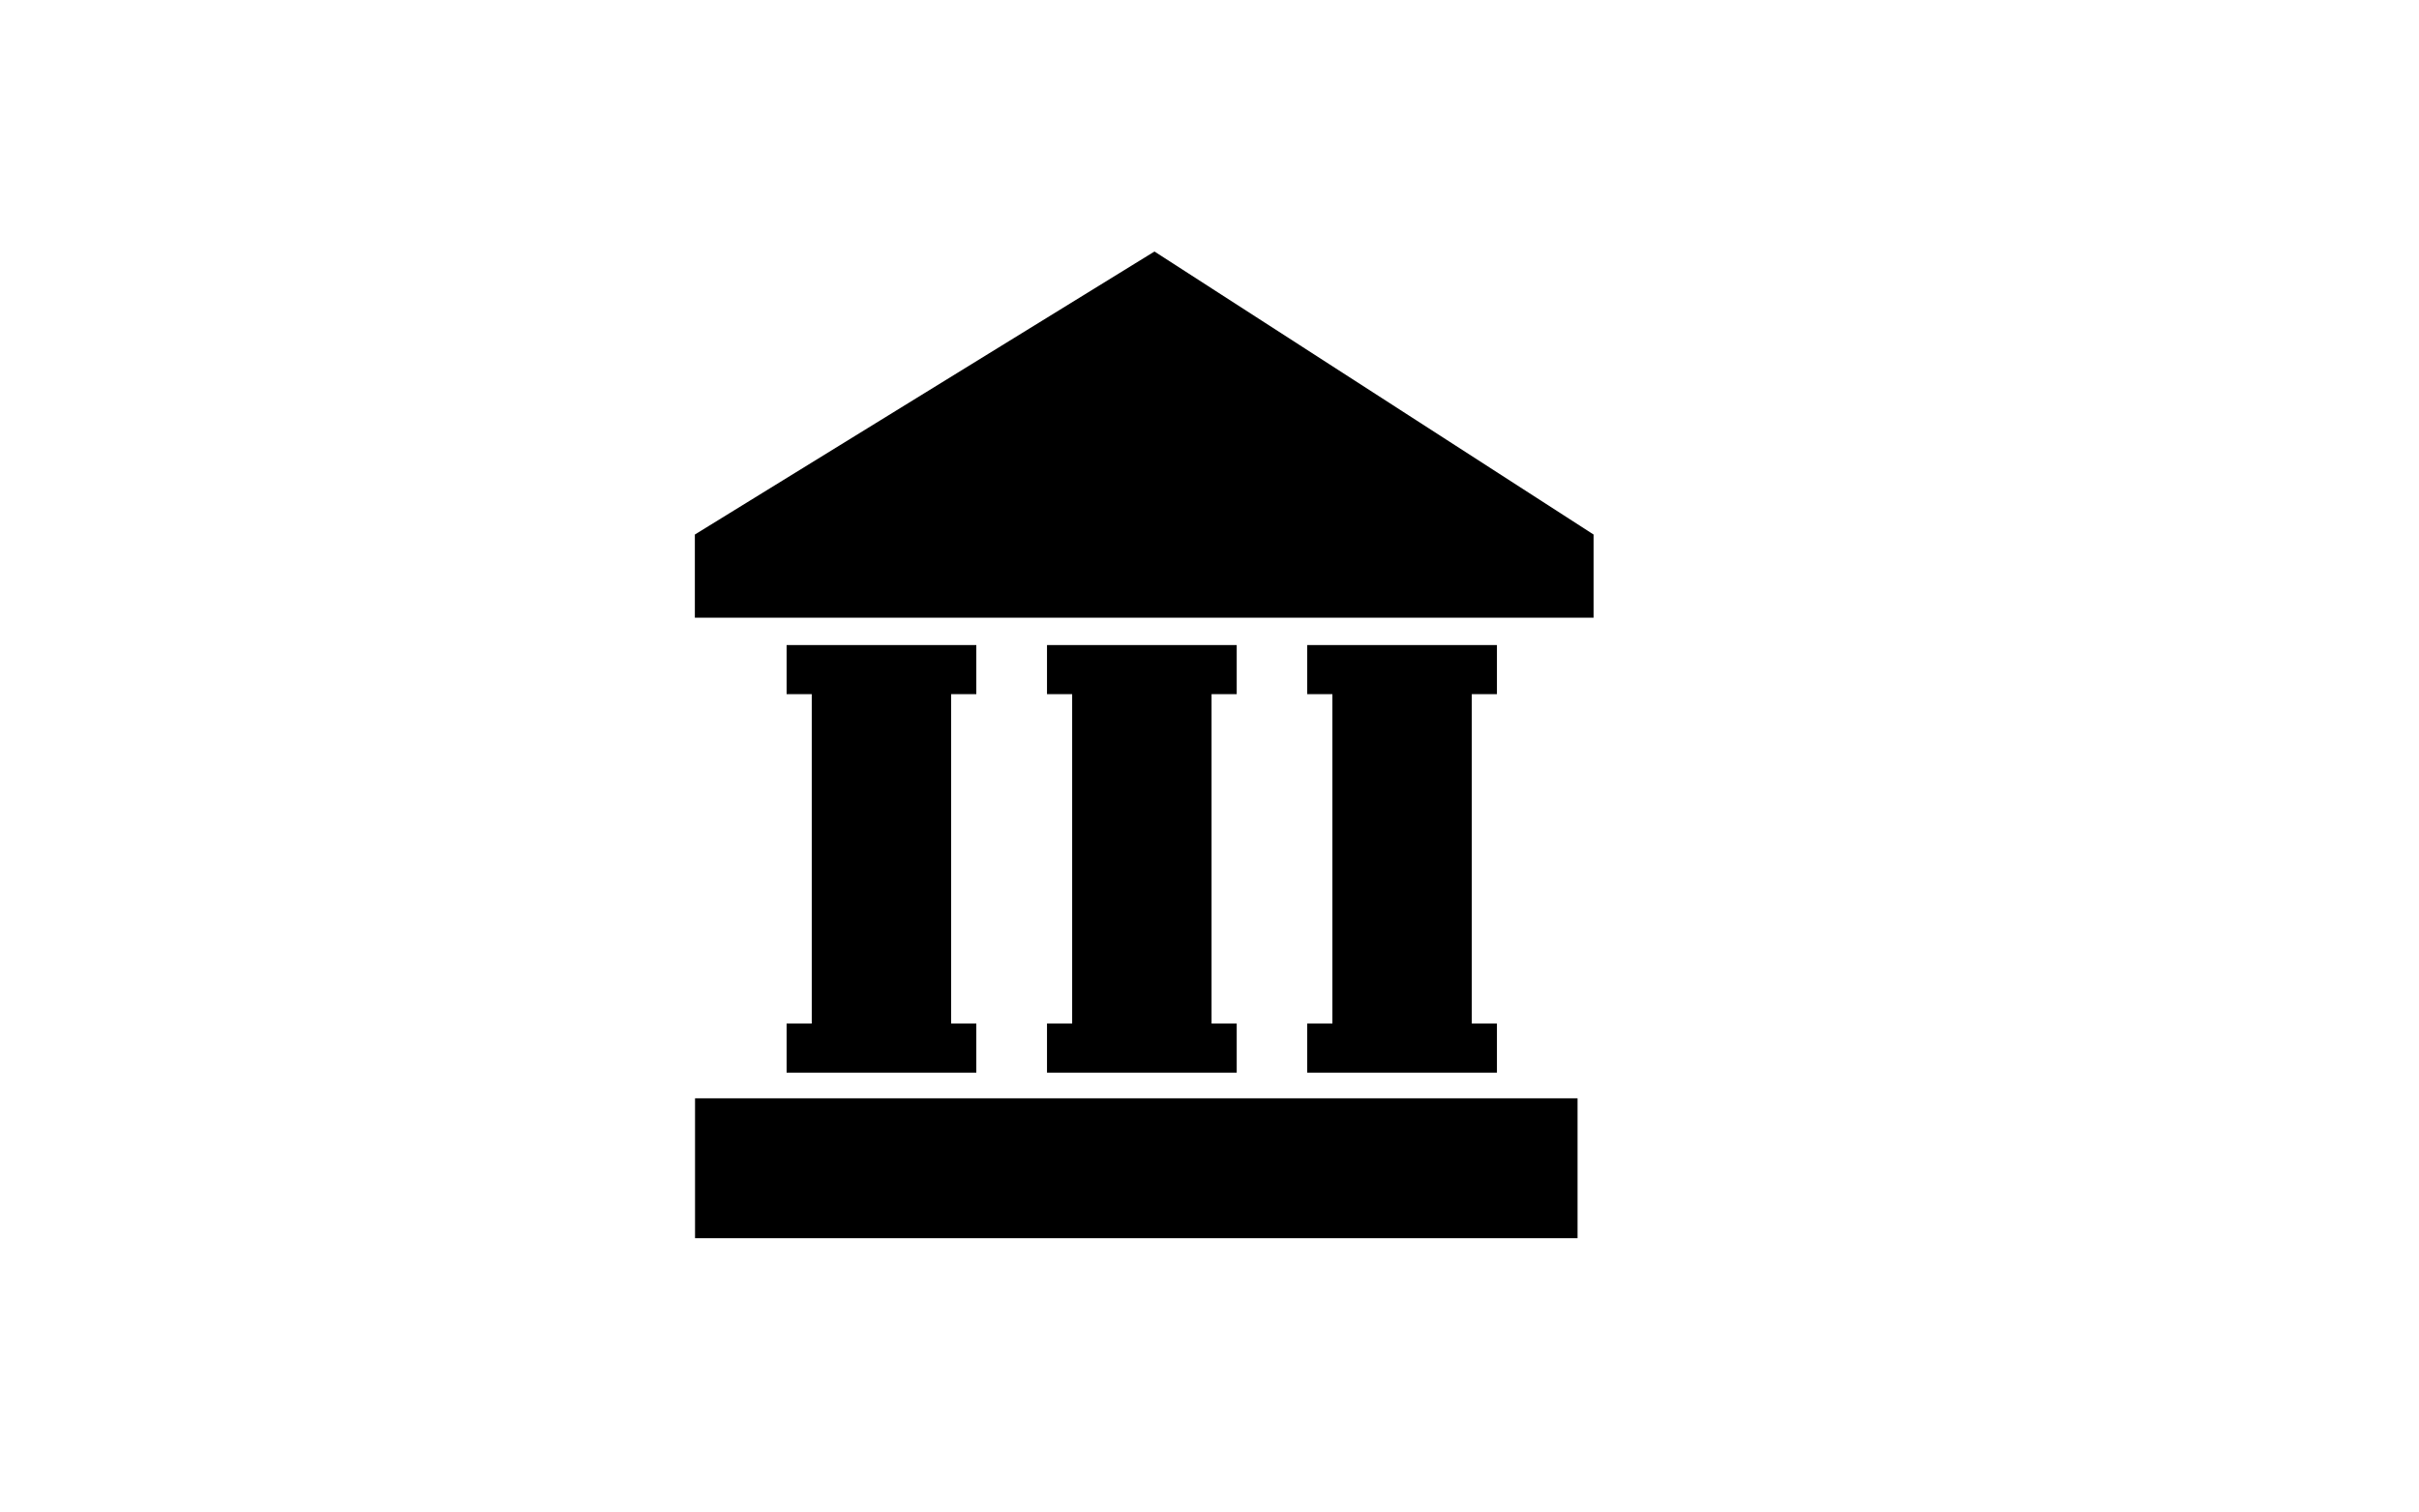
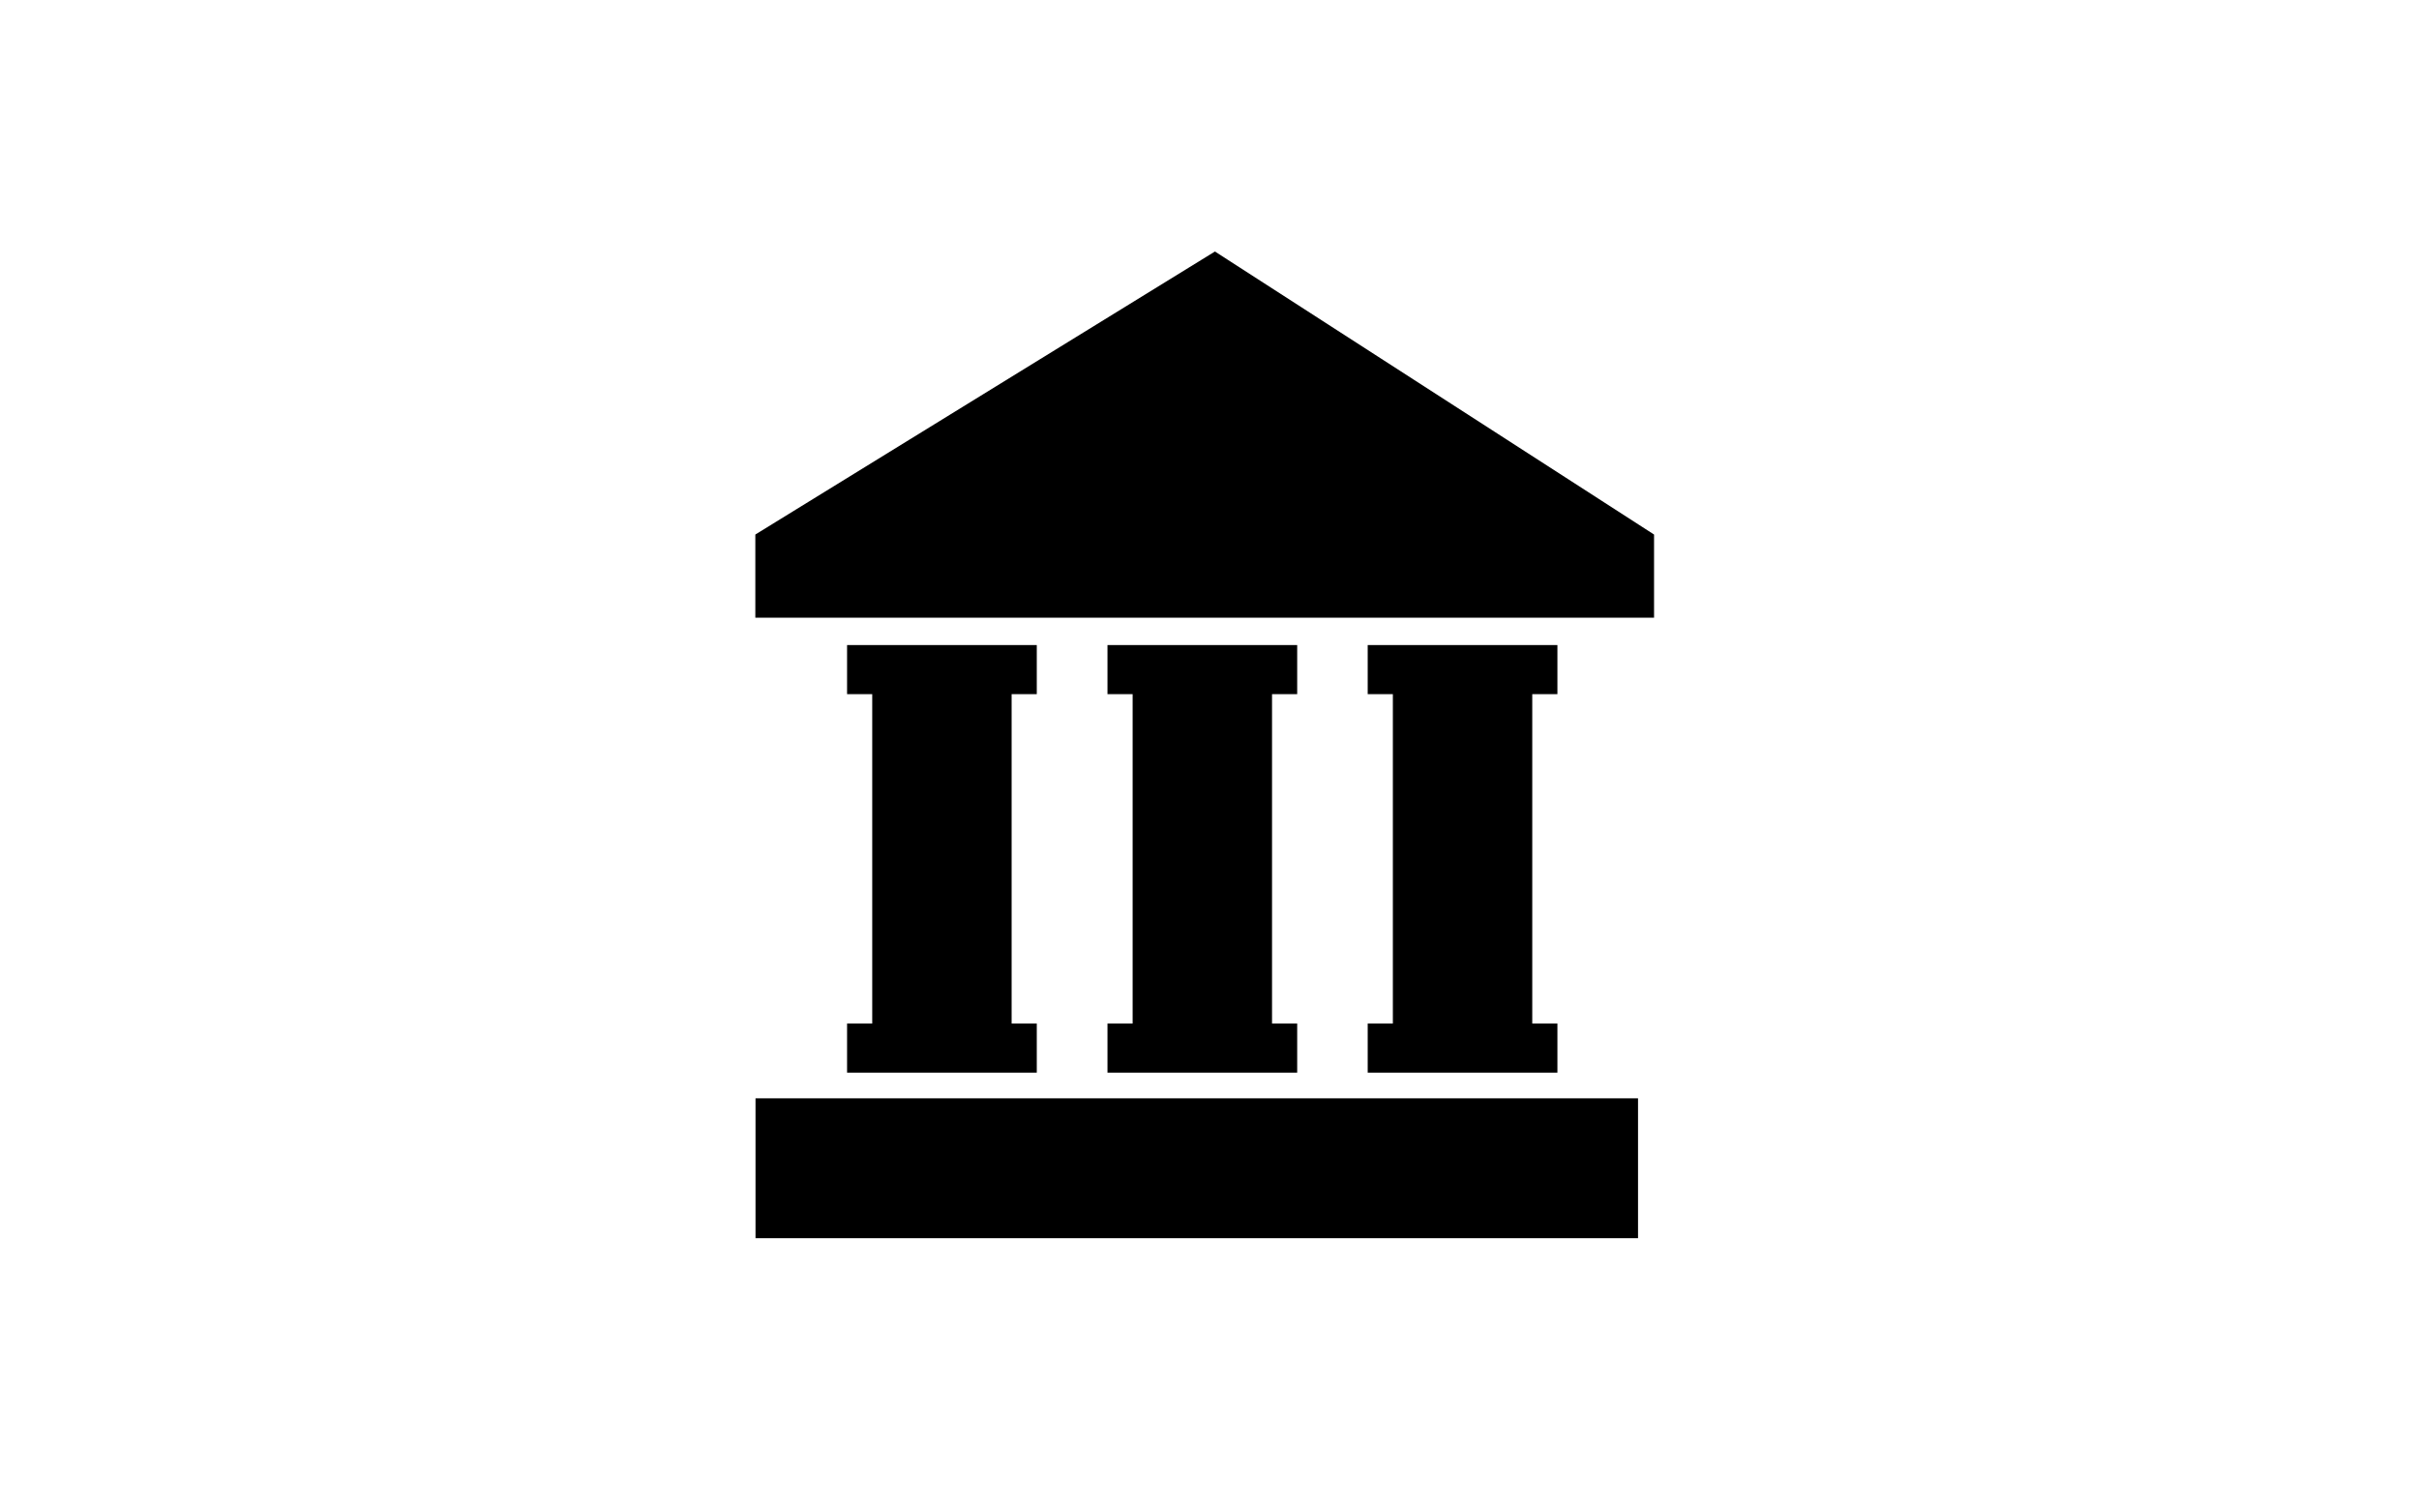
<svg xmlns="http://www.w3.org/2000/svg" width="40" height="25" viewBox="0 0 40 25">
-   <g id="bankicon" transform="translate(11.493 4.16)">
-     <rect id="Rectángulo_65" data-name="Rectángulo 65" width="14.593" height="2.313" transform="translate(0 14.006)" />
-     <path id="Trazado_138" data-name="Trazado 138" d="M16.639,5.03l-7.6,4.681v1.376H23.9V9.711Z" transform="translate(-9.042 -5.03)" />
-     <path id="Trazado_139" data-name="Trazado 139" d="M17.4,47.175v.812h3.137v-.812h-.416V41.727h.416v-.812H17.4v.812h.416v5.448Z" transform="translate(-15.886 -34.406)" />
-     <path id="Trazado_140" data-name="Trazado 140" d="M41.13,47.175v.812h3.137v-.812h-.416V41.727h.416v-.812H41.13v.812h.416v5.448Z" transform="translate(-35.31 -34.406)" />
-     <path id="Trazado_141" data-name="Trazado 141" d="M64.857,47.175v.812h3.137v-.812h-.416V41.727h.416v-.812H64.857v.812h.416v5.448Z" transform="translate(-54.734 -34.406)" />
-     <g id="Trazado_149" data-name="Trazado 149" transform="translate(-11.493 -4.16)" fill="none">
-       <path d="M3.429,0H36.571C38.465,0,40,.959,40,2.143V22.857C40,24.041,38.465,25,36.571,25H3.429C1.535,25,0,24.041,0,22.857V2.143C0,.959,1.535,0,3.429,0Z" stroke="none" />
-       <path d="M 3.429 0.5 C 2.605 0.5 1.838 0.696 1.269 1.052 C 0.982 1.231 0.5 1.612 0.5 2.143 L 0.5 22.857 C 0.5 23.388 0.982 23.769 1.269 23.948 C 1.838 24.304 2.605 24.5 3.429 24.5 L 36.571 24.5 C 37.395 24.5 38.162 24.304 38.731 23.948 C 39.018 23.769 39.5 23.388 39.5 22.857 L 39.5 2.143 C 39.5 1.612 39.018 1.231 38.731 1.052 C 38.162 0.696 37.395 0.5 36.571 0.5 L 3.429 0.5 M 3.429 0 L 36.571 0 C 38.465 0 40 0.959 40 2.143 L 40 22.857 C 40 24.041 38.465 25 36.571 25 L 3.429 25 C 1.535 25 0 24.041 0 22.857 L 0 2.143 C 0 0.959 1.535 0 3.429 0 Z" stroke="none" />
+   <g id="bankicon" transform="translate(-134 24.97)">
+     <g id="bankicon-2" data-name="bankicon" transform="translate(146.493 -20.81)">
+       <path id="Trazado_138" data-name="Trazado 138" d="M16.639,5.03l-7.6,4.681v1.376H23.9V9.711Z" transform="translate(-9.042 -5.03)" />
+       <path id="Trazado_139" data-name="Trazado 139" d="M17.4,47.175v.812h3.137v-.812h-.416V41.727h.416v-.812H17.4v.812h.416v5.448Z" transform="translate(-15.886 -34.406)" />
+       <path id="Trazado_140" data-name="Trazado 140" d="M41.13,47.175v.812h3.137v-.812h-.416V41.727h.416v-.812H41.13v.812h.416v5.448Z" transform="translate(-35.31 -34.406)" />
+       <path id="Trazado_141" data-name="Trazado 141" d="M64.857,47.175v.812h3.137v-.812h-.416V41.727h.416v-.812H64.857v.812h.416v5.448Z" transform="translate(-54.734 -34.406)" />
+       <g id="Trazado_149" data-name="Trazado 149" transform="translate(-12.493 -4.16)" fill="none">
+         <path d="M3.429,0H36.571C38.465,0,40,.959,40,2.143V22.857C40,24.041,38.465,25,36.571,25H3.429C1.535,25,0,24.041,0,22.857V2.143C0,.959,1.535,0,3.429,0Z" stroke="none" />
+         <path d="M 3.429 0.5 C 2.605 0.5 1.838 0.696 1.269 1.052 C 0.982 1.231 0.5 1.612 0.5 2.143 L 0.5 22.857 C 0.5 23.388 0.982 23.769 1.269 23.948 C 1.838 24.304 2.605 24.5 3.429 24.5 L 36.571 24.5 C 37.395 24.5 38.162 24.304 38.731 23.948 C 39.018 23.769 39.5 23.388 39.5 22.857 L 39.5 2.143 C 39.5 1.612 39.018 1.231 38.731 1.052 C 38.162 0.696 37.395 0.5 36.571 0.5 L 3.429 0.5 M 3.429 0 L 36.571 0 C 38.465 0 40 0.959 40 2.143 L 40 22.857 C 40 24.041 38.465 25 36.571 25 L 3.429 25 C 1.535 25 0 24.041 0 22.857 L 0 2.143 C 0 0.959 1.535 0 3.429 0 Z" stroke="none" />
+       </g>
    </g>
+     <rect id="Rectángulo_65" data-name="Rectángulo 65" width="14.593" height="2.313" transform="translate(146.493 -6.804)" />
  </g>
</svg>
